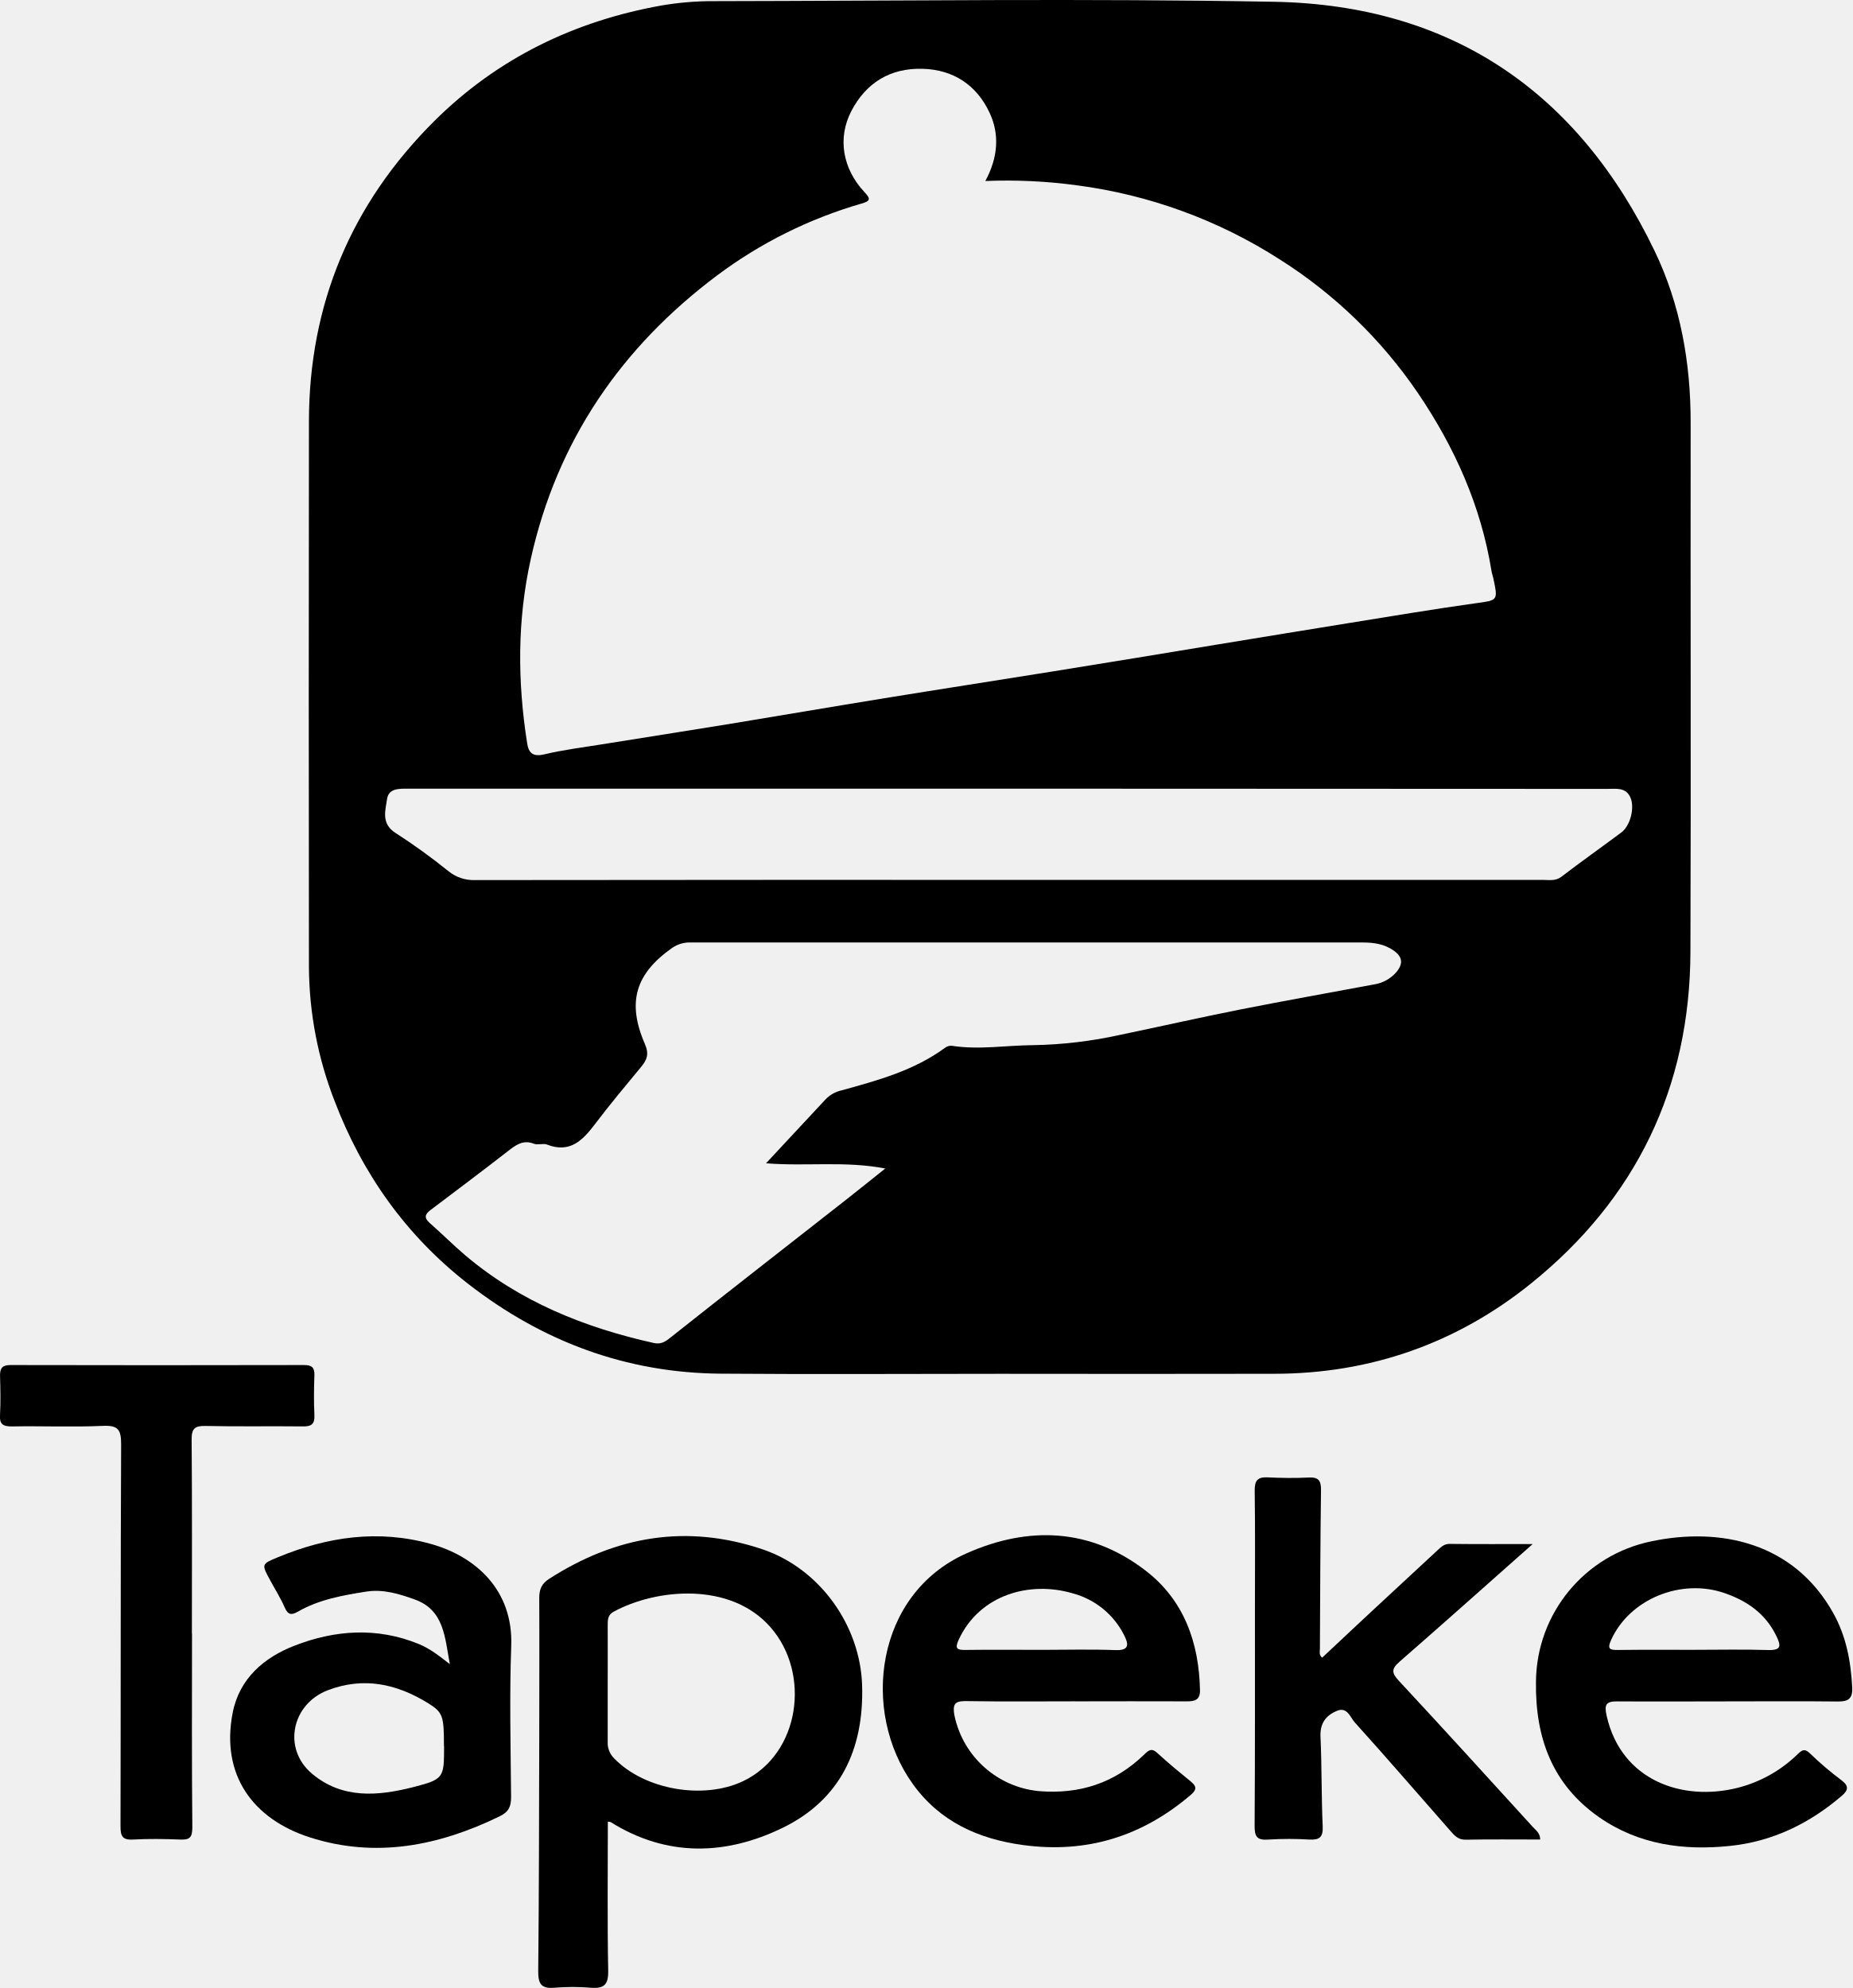
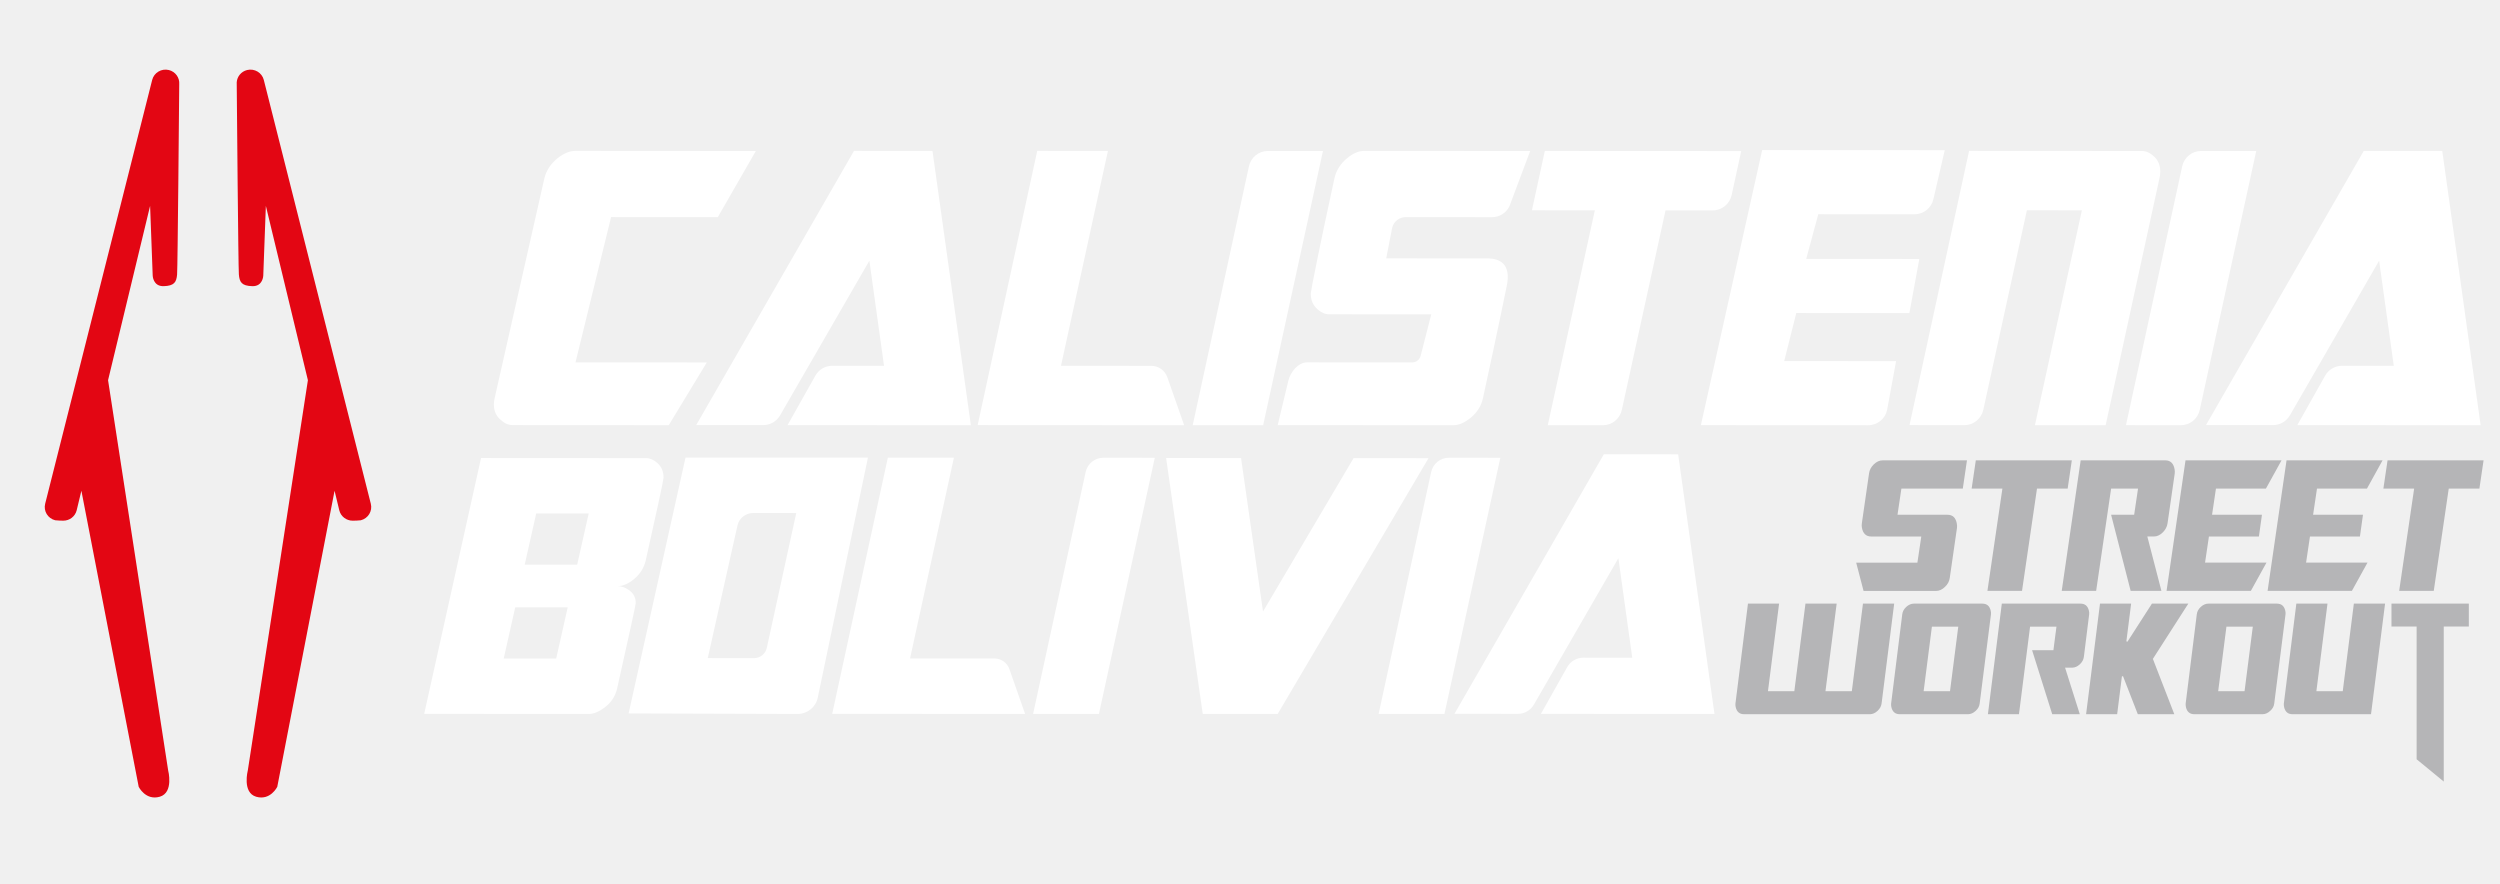
- <svg xmlns="http://www.w3.org/2000/svg" viewBox="0 0 630.04 676.26">
-   <g id="Capa_2" data-name="Capa 2">
-     <g id="Capa_1-2" data-name="Capa 1">
-       <path class="cls-1" d="M340.05,467.33c-31.65,0-63.31.2-95-.05-32.13-.25-60.73-11-85.94-30.65-21-16.36-35.89-37.38-45.31-62.12a127.45,127.45,0,0,1-8.72-45.26q-.12-93,0-185.94c.06-39.86,14.37-73.93,42.56-102.05C169.2,19.8,195.38,7.14,225.15,1.84A103.86,103.86,0,0,1,243,.39C306.51.3,370-.56,433.46.61,493.71,1.72,536.79,31.29,562.8,85.38c8.81,18.32,12.28,38.08,12.25,58.47-.07,60,.13,120-.07,179.94-.15,46.11-18.47,84-54.22,112.81-25.23,20.34-54.58,30.68-87.24,30.72Q386.78,467.4,340.05,467.33Zm-4.9-405.76c4.36-8.06,4.87-15.94,1.44-23.23C332.23,29,324.34,23.68,313.78,23.4c-11-.3-19.2,4.78-24.2,14.36-4.81,9.24-2.95,19.63,4.4,27.53,2.19,2.34,2.22,3.08-1.08,4a152.63,152.63,0,0,0-49,24.41c-32.56,24.43-54.37,56.14-63.33,96.3-4.67,20.92-4.57,41.81-1.27,62.82.52,3.37,2,4.69,5.81,3.79,6.43-1.52,13-2.35,19.56-3.4,14.4-2.32,28.81-4.55,43.19-6.9,17.66-2.89,35.3-5.93,53-8.8,19.13-3.11,38.28-6.06,57.42-9.14q28-4.51,55.89-9.14c14.89-2.43,29.78-4.9,44.68-7.29,14.23-2.29,28.46-4.69,42.74-6.68,7.94-1.1,8-.77,6.32-8.65-.18-.81-.47-1.6-.6-2.41-3.58-22.13-12.53-42.07-25-60.46a160.83,160.83,0,0,0-47.09-45.54,168.1,168.1,0,0,0-68.91-25.16A177.78,177.78,0,0,0,335.15,61.57Zm-74.6,334.15,20.33-21.83a10.82,10.82,0,0,1,5.45-3c12.27-3.38,24.61-6.74,35.12-14.47a3.42,3.42,0,0,1,2.27-.68c9.3,1.46,18.56-.16,27.83-.21A148.33,148.33,0,0,0,381.14,352c13.59-2.83,27.13-5.9,40.74-8.6,15.1-3,30.26-5.66,45.39-8.51a12.58,12.58,0,0,0,7.68-4.19c2.36-2.83,2.19-5.22-1-7.41s-6.67-2.68-10.4-2.68q-114.21,0-228.41,0a10.49,10.49,0,0,0-6.49,1.82c-12.45,8.77-15.5,18.41-9.31,32.68,1.47,3.4.78,5.34-1.24,7.78-5.34,6.45-10.71,12.89-15.77,19.56-4.19,5.52-8.51,9.92-16.27,6.9-1.31-.51-3.13.25-4.44-.27-3.28-1.3-5.59,0-8.11,1.93-9,7-18.06,13.8-27.13,20.65-1.88,1.41-2.16,2.65-.25,4.34,4.09,3.59,7.95,7.46,12.1,11,18.63,15.79,40.55,24.59,64.11,29.84,2.09.47,3.54-.12,5.32-1.53,19.77-15.68,39.68-31.17,59.54-46.74,4.48-3.51,8.91-7.09,13.91-11.08C287.44,394.86,274.48,396.82,260.55,395.72Zm82.81-127.44q-102.23,0-204.45,0c-3.12,0-6.72-.16-7.26,3.53-.58,3.93-2.06,8.39,2.86,11.52a208.51,208.51,0,0,1,18,13,13.51,13.51,0,0,0,9,3.05q104-.11,207.95-.06,77.73,0,155.46,0c2.06,0,4.16.46,6.18-1.08,6.7-5.14,13.6-10,20.39-15.07,3-2.22,4.64-8.4,3.06-11.92s-4.85-2.89-7.81-2.89Z" />
-       <path class="cls-2" d="M206.75,619.69c0,16.88-.2,33.78.12,50.68.09,4.73-1.36,6.14-5.85,5.8a76.48,76.48,0,0,0-12.48,0c-4.51.39-5.51-1.4-5.47-5.68.28-26.63.28-53.27.35-79.9,0-15.65.09-31.3,0-47,0-3,.83-4.89,3.41-6.54,22.68-14.57,46.75-18.71,72.59-10,19.42,6.57,33.23,25.91,33.82,46.35.63,21.72-7.47,38.89-27.15,48.43-19.33,9.36-39.3,9.92-58.37-2A2.33,2.33,0,0,0,206.75,619.69Zm-.05-47.27h0c0,6.66,0,13.33,0,20a7.43,7.43,0,0,0,2.21,5.75c10.41,10.74,30.47,14.12,43.88,7.71,19.37-9.25,23.07-36.59,9.31-52.32s-39.16-13.07-53.4-5.29c-2,1.08-2,2.77-2,4.67C206.74,559.43,206.7,565.93,206.7,572.42Z" />
-       <path class="cls-3" d="M587.68,578.76c-12.5,0-25,.09-37.48,0-4-.05-4.59,1.12-3.7,5,5,21.94,25.69,29.12,44.49,24.42a45.09,45.09,0,0,0,20.54-11.54c1.71-1.64,2.5-1.77,4.3,0a108.56,108.56,0,0,0,10.6,9c2.51,1.94,2.25,3.35,0,5.27-11,9.42-23.47,15.48-37.84,17-15.9,1.7-31.29-.4-44.72-9.78-15.87-11.1-21.7-27-21.43-46a49.13,49.13,0,0,1,39.37-47.84c23.39-4.87,48.29.4,61.73,24.4,4.41,7.88,6,16.38,6.46,25.27.2,3.83-1.25,4.88-4.87,4.84C612.66,578.66,600.17,578.76,587.68,578.76Zm-11.76-17.54c8.49,0,17-.19,25.47.07,4.67.15,4.39-1.55,2.77-4.86-3.67-7.5-9.76-11.77-17.47-14.47-14.84-5.19-32.31,1.94-38.65,15.81-1.48,3.24-.48,3.54,2.41,3.5C558.94,561.16,567.43,561.23,575.92,561.22Z" />
-       <path class="cls-3" d="M365.79,578.74c-12.16,0-24.32.13-36.48-.07-4-.07-5.57.28-4.62,5.11a32.51,32.51,0,0,0,28.71,25.51c13.88,1.14,25.8-2.78,35.78-12.45,1.53-1.49,2.53-2.32,4.48-.51,3.64,3.36,7.48,6.51,11.32,9.64,1.93,1.58,2.25,2.71.1,4.55-16.53,14.14-35.42,20.06-57.1,17.11-15.25-2.07-28.33-8-37.48-20.74-17.82-24.75-12.74-64.69,18.19-78.46,21.14-9.41,42.19-8.63,61,5.87,13,10,18.15,24.43,18.47,40.65.06,3.25-1.68,3.82-4.44,3.8-12.66-.07-25.32,0-38,0Zm-11.32-17.51c8.32,0,16.65-.23,25,.09,4.81.18,4.37-2.13,2.93-5A27.48,27.48,0,0,0,364.83,542c-14.64-4.3-31.61.47-38.71,15.72-1.45,3.11-.64,3.59,2.37,3.54C337.15,561.14,345.81,561.23,354.47,561.23Z" />
-       <path class="cls-4" d="M153,566.09c-1.71-9.36-2-18.42-11.94-22-5.29-1.91-10.78-3.58-16.51-2.67-8,1.27-16,2.66-23.21,6.81-2.28,1.32-3.42,1.06-4.52-1.46-1.39-3.18-3.27-6.13-4.92-9.2-3-5.5-3-5.52,2.61-7.83,16.86-7,34.17-9.51,52-4.55,15.23,4.23,28.07,15.67,27.38,34.63-.63,17.14-.19,34.31-.05,51.46,0,3.19-.75,5.05-3.87,6.57-20.73,10.09-42.25,14.35-64.61,7.16C86,618.78,75,603.72,79.16,582.55c2.28-11.57,10.66-18.72,21-22.74,13.81-5.36,28.08-6.37,42.26-.57C146.13,560.74,149.23,563.16,153,566.09Zm-2,27.92c0-10.13-.26-11.49-5.41-14.65-10.64-6.55-21.83-9.06-34.09-4.39S96,594.8,106.09,603.33c10.38,8.77,22.63,7.61,34.5,4.59C151.19,605.22,151,604.59,151.05,594Z" />
-       <path class="cls-5" d="M521.31,525.25c-15.65,13.86-30.43,27.06-45.35,40.08-2.73,2.39-2.63,3.77-.18,6.4,15.29,16.44,30.37,33.06,45.5,49.65,1.06,1.17,2.57,2.12,2.6,4.37-8.53,0-17-.1-25.4.06-2.63.05-3.91-1.59-5.29-3.16-10.8-12.26-21.46-24.65-32.41-36.77-1.49-1.65-2.51-5.32-5.95-3.93-3.83,1.54-5.9,4.25-5.68,8.87.47,10.14.28,20.31.75,30.45.17,3.71-1.1,4.65-4.47,4.5a112.44,112.44,0,0,0-14,0c-3.85.3-4.72-1-4.69-4.69.17-24.64.1-49.29.11-73.94,0-13.33.11-26.65-.08-40-.05-3.48.95-4.75,4.44-4.58,4.65.23,9.33.28,14,.05,3.39-.17,4.15,1.18,4.11,4.35-.24,18-.28,36-.37,53.94,0,.92-.42,2,.76,3,5.73-5.37,11.46-10.77,17.23-16.13q11.07-10.31,22.19-20.58c1.11-1,2.12-2,3.84-2C502.09,525.29,511.2,525.25,521.31,525.25Z" />
-       <path class="cls-5" d="M65.31,555.71c0,22-.11,44,.11,65.94,0,3.52-1,4.24-4.15,4.11-5.32-.21-10.67-.3-16,0-3.72.23-4.29-1.28-4.28-4.59.11-43.3,0-86.59.21-129.89,0-5-1.06-6.47-6.19-6.24-10.3.46-20.64,0-31,.19-3,0-4.21-.75-4-3.91.24-4.49.13-9,0-13.48,0-2.55.92-3.49,3.53-3.49q50,.11,99.92,0c2.55,0,3.58.81,3.48,3.46-.16,4.49-.22,9,0,13.48.17,3.14-1,4-4,3.93-11-.13-22,.1-33-.15-3.69-.08-4.79.86-4.76,4.68.19,22,.09,44,.09,65.94Z" />
-     </g>
-   </g>
+ <svg xmlns="http://www.w3.org/2000/svg" width="266" height="94" viewBox="0 0 266 94" fill="none">
+   <path d="M17.968 7.451C17.183 7.258 16.387 7.729 16.191 8.506L4.805 53.6C4.609 54.377 5.086 55.163 5.871 55.356C5.991 55.386 6.62 55.4 6.737 55.4C7.394 55.4 7.991 54.961 8.157 54.302L8.66 52.216L14.758 83.718C14.758 83.718 15.493 85.21 17.002 84.771C18.511 84.333 17.89 81.962 17.89 81.962L11.498 40.452L15.971 21.904L16.247 29.329C16.247 29.329 16.28 30.48 17.412 30.448C18.544 30.415 18.777 30.02 18.843 29.197C18.905 28.425 19.052 11.091 19.07 8.967C19.127 8.275 18.671 7.625 17.968 7.451Z" fill="#E30613" />
+   <path d="M39.455 53.6L28.069 8.506C27.873 7.729 27.077 7.258 26.292 7.451C25.661 7.607 25.23 8.145 25.187 8.755C25.181 8.825 25.183 8.896 25.188 8.969C25.206 11.093 25.353 28.426 25.416 29.198C25.482 30.022 25.715 30.416 26.847 30.449C27.979 30.482 28.012 29.33 28.012 29.33L28.287 21.905L32.761 40.453L26.369 81.963C26.369 81.963 25.747 84.333 27.257 84.773C28.765 85.211 29.501 83.719 29.501 83.719L35.598 52.217L36.101 54.303C36.267 54.962 36.865 55.401 37.521 55.401C37.639 55.401 38.268 55.388 38.387 55.358C39.173 55.162 39.651 54.376 39.455 53.6Z" fill="#E30613" />
+   <path d="M80.421 16.067L76.374 23.106L65.019 23.099L61.233 38.556L75.203 38.564L71.156 45.24L54.558 45.23C54.094 45.23 53.67 45.048 53.285 44.684C52.787 44.272 52.542 43.71 52.549 42.998C52.552 42.761 52.582 42.531 52.642 42.309L57.922 18.973C58.129 18.134 58.596 17.422 59.322 16.836C59.982 16.314 60.615 16.054 61.22 16.054L80.421 16.067Z" fill="white" />
+   <path d="M103.3 45.243L83.794 45.233L86.754 39.972C87.119 39.32 87.804 38.919 88.545 38.919L94.06 38.922L92.502 27.738L83 44.196C82.63 44.836 81.953 45.229 81.22 45.229L74.078 45.225L90.864 16.055L99.217 16.061L103.3 45.243Z" fill="white" />
+   <path d="M263.939 45.243L244.433 45.233L247.388 39.979C247.757 39.323 248.447 38.918 249.192 38.919L254.698 38.922L253.139 27.738L243.645 44.19C243.272 44.835 242.591 45.23 241.852 45.23L234.719 45.226L251.504 16.057L259.857 16.062L263.939 45.243Z" fill="white" />
+   <path d="M125.993 45.243L104.023 45.23L110.361 16.055L117.884 16.059L112.889 38.92L122.492 38.926C123.263 38.926 123.949 39.409 124.201 40.13L125.993 45.243Z" fill="white" />
+   <path d="M162.811 16.067L160.599 21.957C160.25 22.663 159.536 23.109 158.756 23.108L149.579 23.101C148.892 23.101 148.294 23.562 148.129 24.221L147.494 27.488L158.363 27.495C160.797 27.549 160.487 29.626 160.312 30.454C160.266 30.672 159.471 34.632 157.796 42.324C157.624 43.164 157.183 43.874 156.468 44.461C155.819 44.983 155.212 45.244 154.651 45.243L135.947 45.233L137.079 40.511C137.303 39.575 138.13 38.555 139.082 38.555L150.25 38.562C150.689 38.562 151.069 38.259 151.163 37.834L152.286 33.447L141.43 33.44C140.986 33.44 140.566 33.258 140.171 32.894C139.694 32.482 139.46 31.92 139.467 31.208C139.47 30.986 140.308 26.666 141.983 18.975C142.173 18.137 142.62 17.425 143.324 16.839C143.955 16.317 144.561 16.057 145.14 16.057L162.811 16.067Z" fill="white" />
+   <path d="M185.265 16.072L184.249 20.749C184.042 21.705 183.205 22.386 182.236 22.386L177.214 22.383L172.563 43.611C172.354 44.566 171.517 45.244 170.552 45.244L164.683 45.24L169.691 22.379L162.998 22.375L164.369 16.061L185.265 16.072Z" fill="white" />
+   <path d="M206.923 15.979L205.712 21.197C205.503 22.134 204.666 22.799 203.701 22.799L193.465 22.794L192.181 27.548L204.215 27.555L203.158 33.313L191.124 33.306L189.84 38.416L201.743 38.425L200.788 43.616C200.59 44.565 199.748 45.245 198.771 45.245L180.974 45.236L187.495 15.969L206.923 15.979Z" fill="white" />
+   <path d="M229.852 18.297C229.849 18.551 229.82 18.781 229.763 18.986L224.04 45.243L216.517 45.239L221.512 22.378L215.662 22.373L211.025 43.6C210.816 44.555 209.979 45.234 209.014 45.234L203.173 45.23L209.511 16.055L227.902 16.066C228.337 16.066 228.753 16.248 229.148 16.613C229.625 17.023 229.859 17.585 229.852 18.297Z" fill="white" />
+   <path d="M240.064 16.067L234.055 43.607C233.847 44.562 233.009 45.243 232.042 45.241L226.203 45.237L232.185 17.699C232.393 16.743 233.229 16.062 234.198 16.063L240.064 16.067Z" fill="white" />
+   <path d="M140.764 16.066L134.399 45.243L126.904 45.239L132.886 17.7C133.094 16.744 133.931 16.063 134.899 16.065L140.764 16.066Z" fill="white" />
+   <path d="M109.071 75.966L88.546 75.953L94.467 48.694L101.496 48.698L96.829 70.058L105.802 70.062C106.522 70.062 107.163 70.514 107.399 71.188L109.071 75.966Z" fill="white" />
+   <path d="M182.419 75.966L163.953 75.956L166.75 70.983C167.099 70.362 167.752 69.979 168.458 69.979L173.672 69.982L172.196 59.393L163.206 74.969C162.854 75.579 162.207 75.953 161.509 75.953L154.755 75.949L170.647 48.333L178.555 48.338L182.419 75.966Z" fill="white" />
+   <path d="M70.6 50.828C70.597 51.079 69.965 54.018 68.703 59.643C68.521 60.427 68.099 61.091 67.435 61.636C66.841 62.124 66.263 62.366 65.701 62.366C66.116 62.366 66.513 62.499 66.891 62.766C67.398 63.106 67.648 63.578 67.642 64.184C67.64 64.347 66.981 67.367 65.665 73.243C65.483 74.04 65.073 74.689 64.437 75.192C63.782 75.708 63.192 75.966 62.662 75.966L45.133 75.955L51.183 48.734L68.739 48.745C69.154 48.745 69.551 48.916 69.928 49.254C70.382 49.639 70.606 50.163 70.6 50.828ZM60.404 64.622L54.821 64.619L53.595 70.068L59.178 70.071L60.404 64.622ZM62.638 54.633L57.054 54.63L55.828 60.079L61.411 60.082L62.638 54.633Z" fill="white" />
+   <path d="M151.994 48.75L135.945 75.966L127.972 75.962L124.075 48.733L132.048 48.737L134.384 65.064L144.021 48.744L151.994 48.75Z" fill="white" />
+   <path d="M84.86 75.966L66.885 75.909L72.939 48.689H92.35L87.013 74.213C86.814 75.233 85.91 75.968 84.86 75.966ZM84.722 54.587L80.134 54.584C79.335 54.584 78.642 55.133 78.469 55.904L75.306 70.021L80.223 70.028C80.876 70.028 81.443 69.579 81.585 68.949L84.722 54.587Z" fill="white" />
+   <path d="M122.871 48.707L116.925 75.966L109.922 75.962L115.511 50.232C115.704 49.339 116.487 48.704 117.391 48.704L122.871 48.707Z" fill="white" />
+   <path d="M159.635 48.707L153.688 75.966L146.685 75.962L152.274 50.232C152.468 49.339 153.251 48.704 154.154 48.704L159.635 48.707Z" fill="white" />
+   <path d="M185.582 75.993C185.088 75.993 184.791 75.742 184.676 75.229C184.651 75.116 184.643 74.996 184.65 74.867L185.983 64.225H189.295L188.112 73.541H190.917L192.101 64.225H195.421L194.23 73.541H197.035L198.219 64.225H201.541L200.2 74.856C200.164 75.144 200.018 75.408 199.767 75.641C199.512 75.874 199.24 75.993 198.958 75.993H185.582Z" fill="#B5B5B7" />
+   <path d="M202.146 75.993C201.652 75.993 201.356 75.742 201.24 75.229C201.215 75.121 201.207 74.999 201.214 74.867L202.4 65.362C202.434 65.069 202.576 64.804 202.822 64.576C203.077 64.343 203.353 64.225 203.641 64.225H210.909C211.404 64.225 211.7 64.475 211.815 64.989C211.843 65.114 211.852 65.234 211.841 65.348L210.637 74.856C210.604 75.156 210.459 75.419 210.207 75.64C209.95 75.874 209.677 75.993 209.396 75.993H202.146ZM204.675 73.541H207.481L208.36 66.675H205.554L204.675 73.541Z" fill="#B5B5B7" />
+   <path d="M218.356 75.993L216.214 69.179H218.483L218.807 66.677H216L214.817 75.993H211.514L212.993 64.225H221.355C221.85 64.225 222.146 64.475 222.261 64.989C222.289 65.111 222.298 65.233 222.289 65.348L221.722 69.902C221.686 70.188 221.541 70.453 221.29 70.688C221.035 70.92 220.762 71.039 220.481 71.039H219.723L221.291 75.993H218.356Z" fill="#B5B5B7" />
+   <path d="M227.463 75.993L225.891 71.95L225.772 71.963L225.265 75.993H221.96L223.439 64.225H226.753L226.246 68.239L226.359 68.279L228.966 64.225H232.837L229.066 70.106L231.347 75.993H227.463Z" fill="#B5B5B7" />
+   <path d="M233.487 75.993C232.993 75.993 232.696 75.742 232.581 75.229C232.556 75.119 232.548 74.997 232.553 74.867L233.739 65.362C233.774 65.067 233.915 64.803 234.162 64.576C234.417 64.343 234.692 64.225 234.981 64.225H242.248C242.743 64.225 243.04 64.475 243.155 64.989C243.182 65.111 243.191 65.232 243.182 65.349L241.978 74.856C241.945 75.156 241.8 75.419 241.547 75.64C241.291 75.874 241.018 75.993 240.737 75.993H233.487ZM236.015 73.541H238.821L239.699 66.675H236.892L236.015 73.541Z" fill="#B5B5B7" />
+   <path d="M243.933 75.993C243.439 75.993 243.142 75.742 243.027 75.229C243.002 75.119 242.994 74.997 242.999 74.867L244.332 64.225H247.645L246.463 73.541H249.268L250.45 64.225H253.772L252.276 75.993H243.933Z" fill="#B5B5B7" />
+   <path d="M257.128 80.784V66.664H254.453V64.225H262.683V66.664H260.015V83.159L257.128 80.784Z" fill="#B5B5B7" />
+   <path d="M209.285 48.982L208.842 51.988H202.308L201.895 54.769H207.203C207.763 54.769 208.097 55.085 208.207 55.718C208.234 55.869 208.239 56.015 208.224 56.159L207.456 61.481C207.408 61.851 207.238 62.17 206.947 62.442C206.65 62.728 206.343 62.872 206.024 62.872H198.282L197.498 59.865H204.012L204.425 57.085H199.108C198.55 57.085 198.214 56.769 198.105 56.136C198.08 55.993 198.077 55.845 198.098 55.695L198.866 50.372C198.915 50.011 199.083 49.69 199.367 49.412C199.664 49.126 199.974 48.982 200.299 48.982H209.285Z" fill="#B5B5B7" />
+   <path d="M220.442 48.98L219.999 51.987H216.736L215.143 62.869H211.462L213.055 51.987H209.783L210.226 48.98H220.442Z" fill="#B5B5B7" />
+   <path d="M231.376 49.93C231.402 50.08 231.408 50.227 231.392 50.369L230.625 55.692C230.574 56.047 230.403 56.366 230.115 56.653C229.818 56.94 229.511 57.082 229.192 57.082H228.475L229.974 62.867H226.701L224.619 54.766H227.074L227.487 51.986H224.623L223.03 62.867H219.368L221.384 48.979H230.373C230.93 48.98 231.265 49.297 231.376 49.93Z" fill="#B5B5B7" />
+   <path d="M242.755 48.98L241.094 51.987H235.777L235.364 54.767H240.672L240.348 57.084H235.03L234.618 59.864H241.153L239.491 62.87H230.522L232.539 48.982H242.755V48.98Z" fill="#B5B5B7" />
+   <path d="M253.505 48.98L251.844 51.987H246.527L246.114 54.767H251.421L251.097 57.084H245.78L245.367 59.864H251.901L250.241 62.87H241.272L243.288 48.982H253.505V48.98Z" fill="#B5B5B7" />
+   <path d="M264.252 48.98L263.808 51.987H260.546L258.952 62.869H255.271L256.865 51.987H253.592L254.036 48.98H264.252Z" fill="#B5B5B7" />
</svg>
